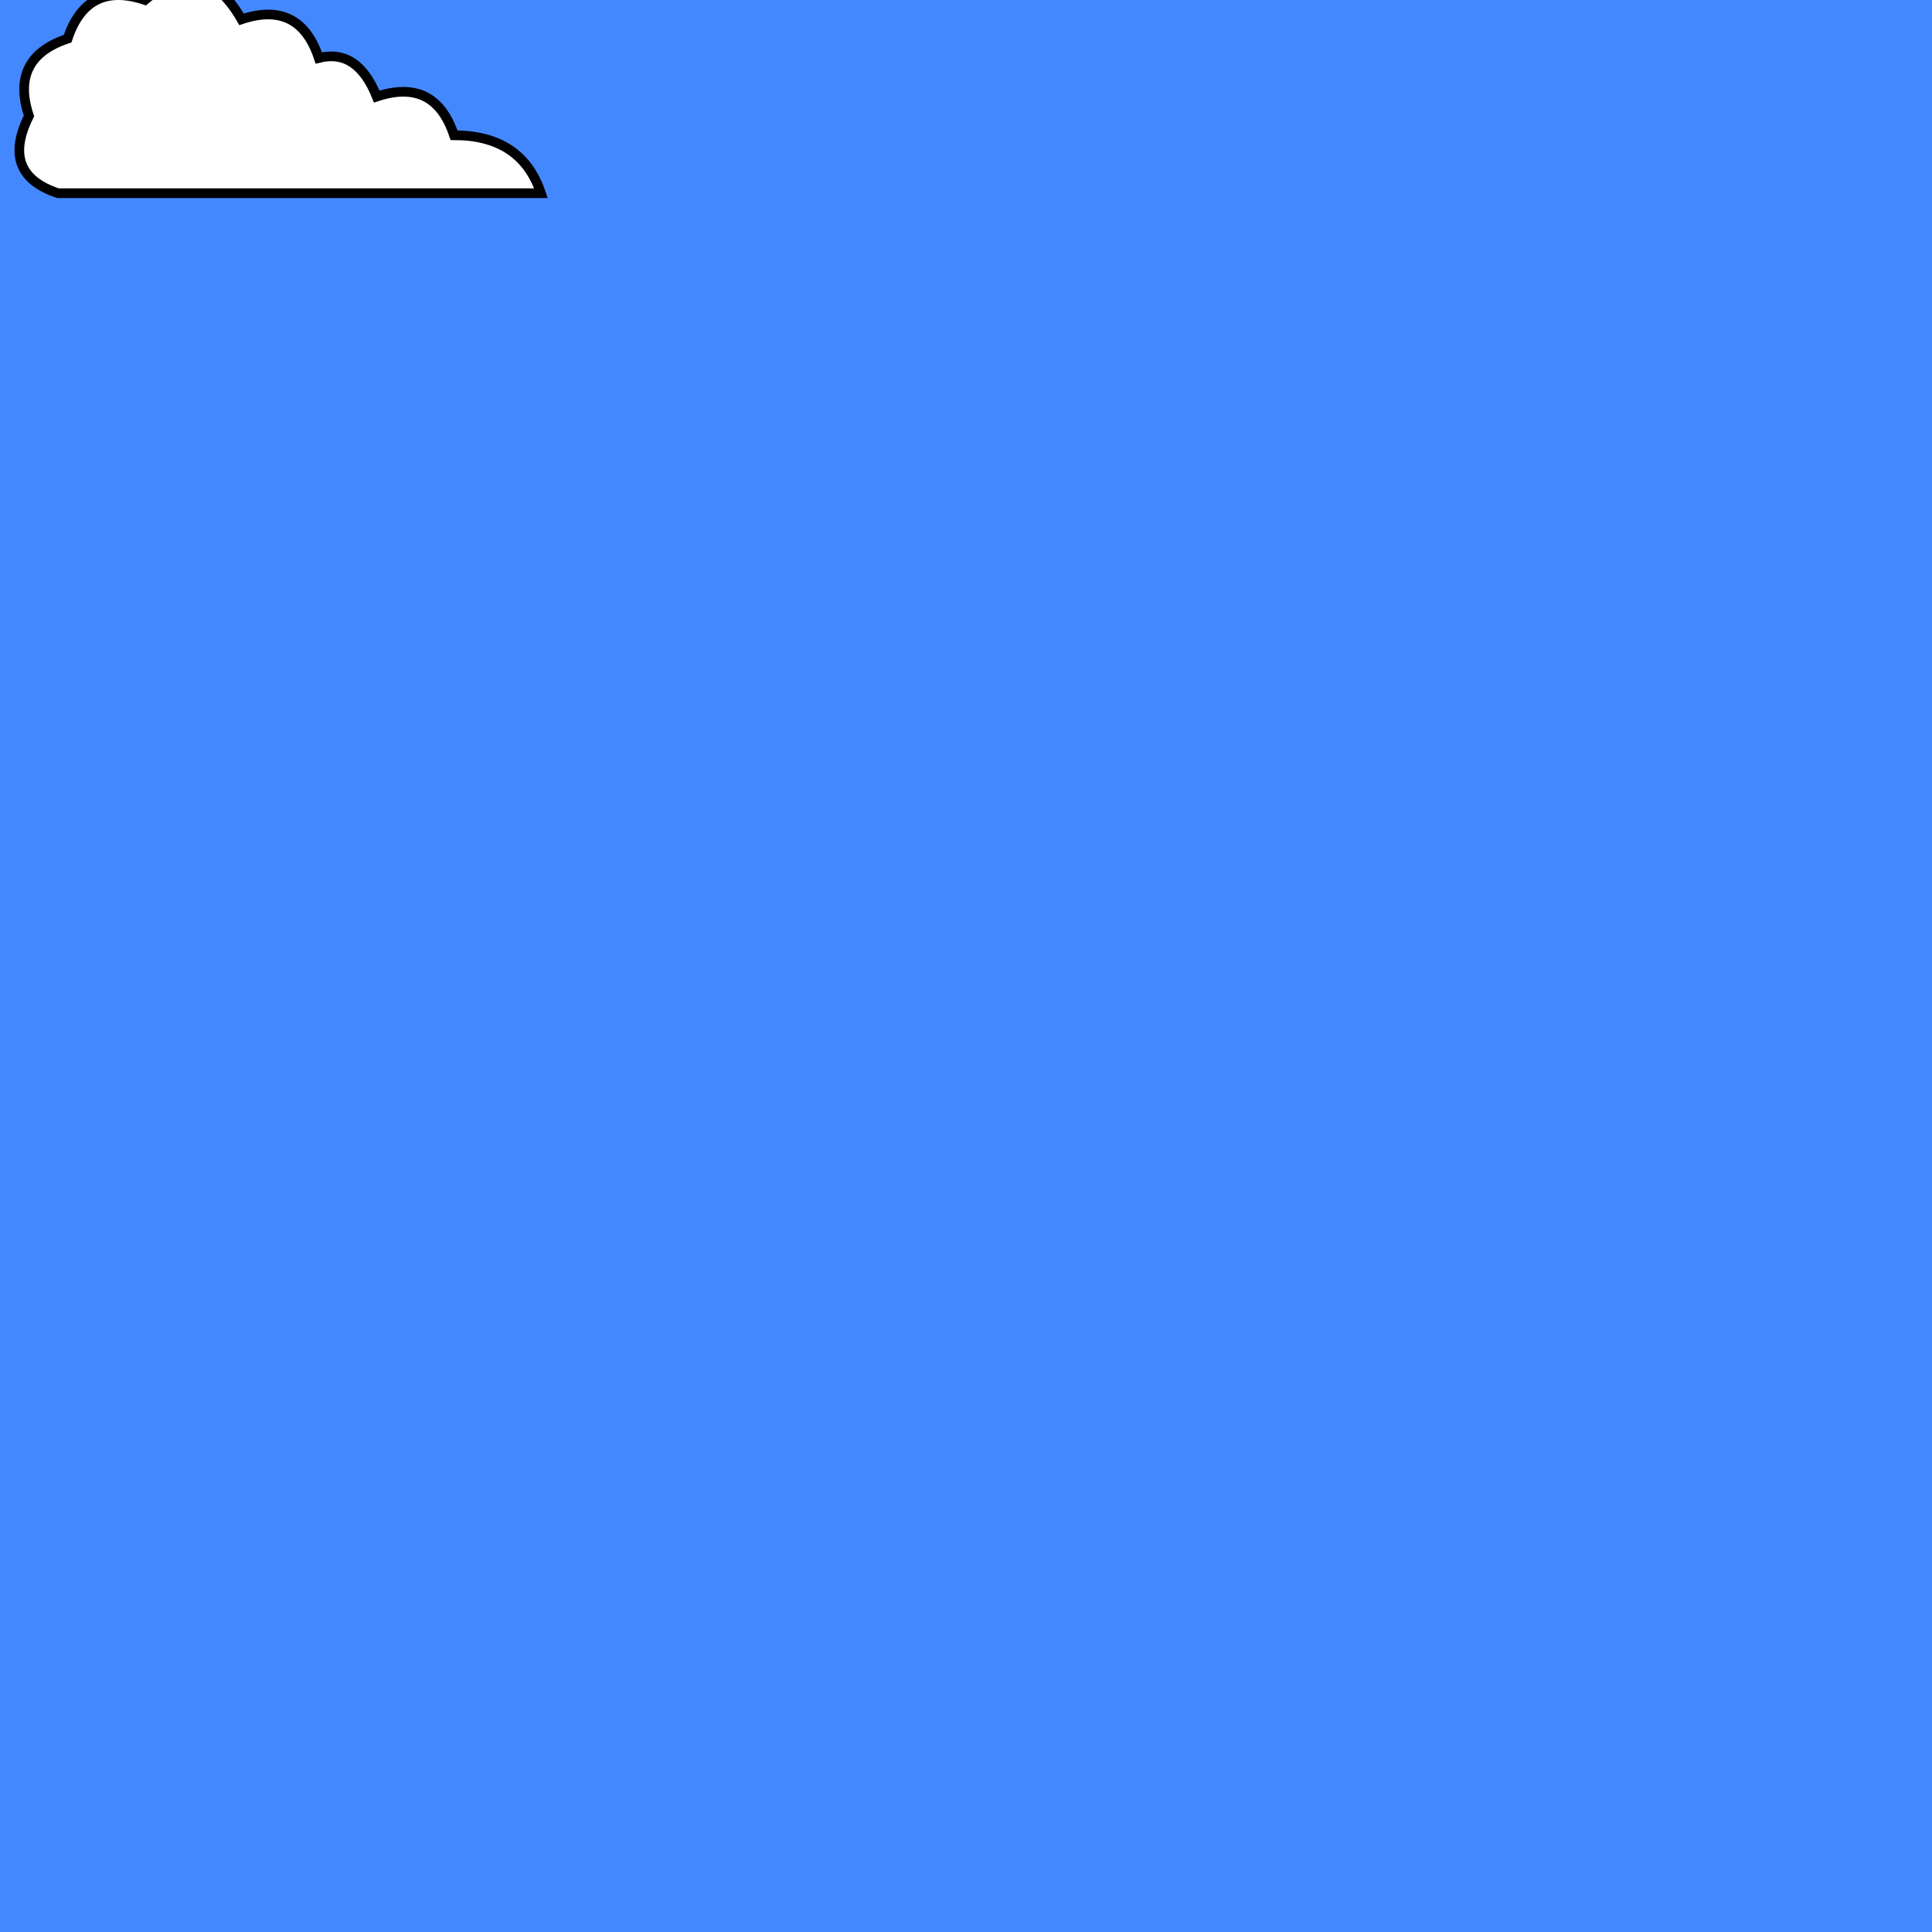
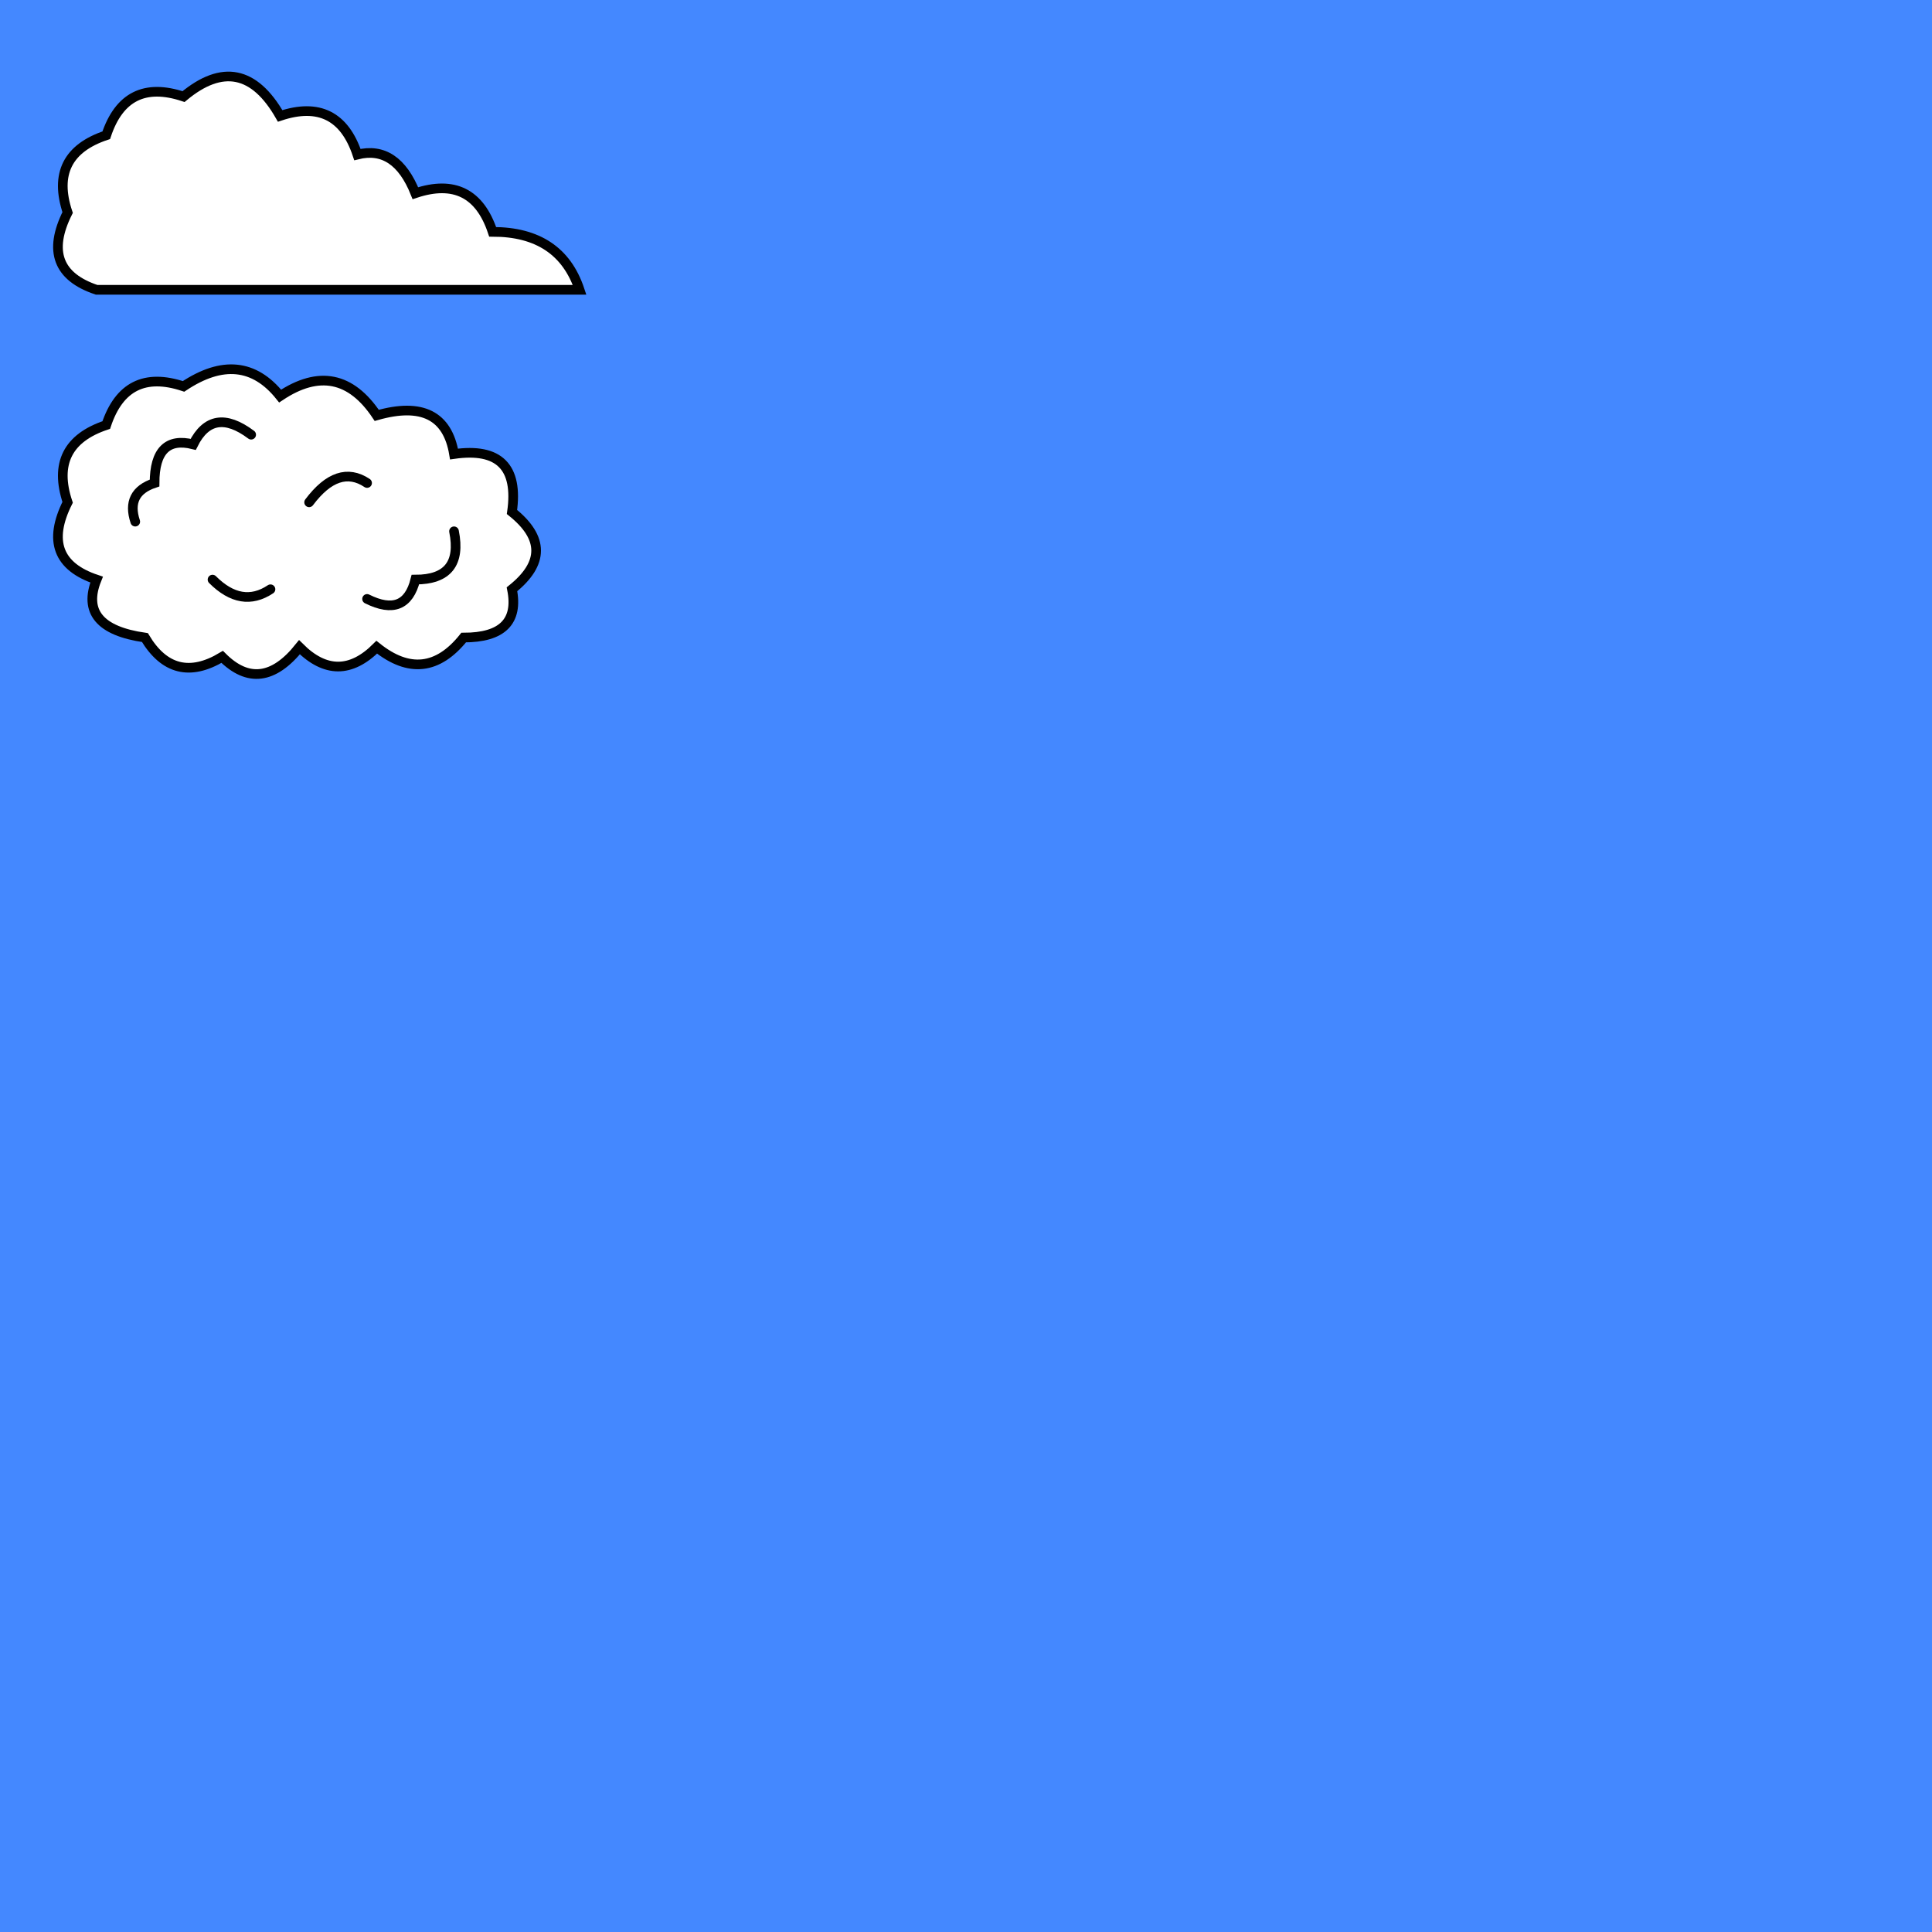
<svg xmlns="http://www.w3.org/2000/svg" xmlns:xlink="http://www.w3.org/1999/xlink" version="1.1" baseProfile="basic" width="100%" height="100%" viewBox="0 0 1000 1000" preserveAspectRatio="xMidYMid meet" id="display">
  <defs>
    <style type="text/css">
			
				#display {
					background-color: #00f;
				}
			
		</style>
  </defs>
  <defs>
    <symbol id="cloud-1" overflow="visible">
-       <path d="M 30,100       q -30,-10 -15,-40       q -10,-30 20,-40       q 10,-30 40,-20       q 30,-25 50,10       q 30,-10 40,20       q 20,-5 30,20       q 30,-10 40,20       Q 270,70 280,100       Z" fill="#fff" stroke="#000" stroke-width="5" stroke-linecap="round" stroke-linejoin="miter" />
+       <path d="M 0,0       q -30,-10 -15,-40       q -10,-30 20,-40       q 10,-30 40,-20       q 30,-25 50,10       q 30,-10 40,20       q 20,-5 30,20       q 30,-10 40,20       Q 240,-30 250,0       Z" fill="#fff" stroke="#000" stroke-width="5" stroke-linecap="round" stroke-linejoin="miter" />
+     </symbol>
+     <symbol id="cloud-2" overflow="visible" style="      fill: #fff;      stroke: #000;      stroke-width: 5;      stroke-linecap: round;      stroke-linejoin: miter;      ">
+       <path d="M 0,0       q -30,-10 -15,-40       q -10,-30 20,-40       q 10,-30 40,-20       q 30,-20 50,5       q 30,-20 50,10       q 35,-10 40,20       q 35,-5 30,30       q 25,20 0,40       q 5,25 -25,25       q -20,25 -45,5       q -20,20 -40,0       q -20,25 -40,5       q -25,15 -40,-10       Q -10,25 0,0       Z" />
+       <path d="M 20,-30       q -5,-15 10,-20       q 0,-25 20,-20       q 10,-20 30,-5       " />
+       <path d="M 140,10       q 20,10 25,-10       q 25,0 20,-25       " />
+       <path d="M 60,0       q 15,15 30,5       " />
+       <path d="M 110,-40       q 15,-20 30,-10       " />
    </symbol>
  </defs>
  <rect x="0" y="0" width="100%" height="100%" fill="#48f" />
-   <use xlink:href="#cloud-1" x="0" y="0" />
+   <use xlink:href="#cloud-1" x="50" y="150" />
+   <use xlink:href="#cloud-2" x="50" y="300" />
</svg>
